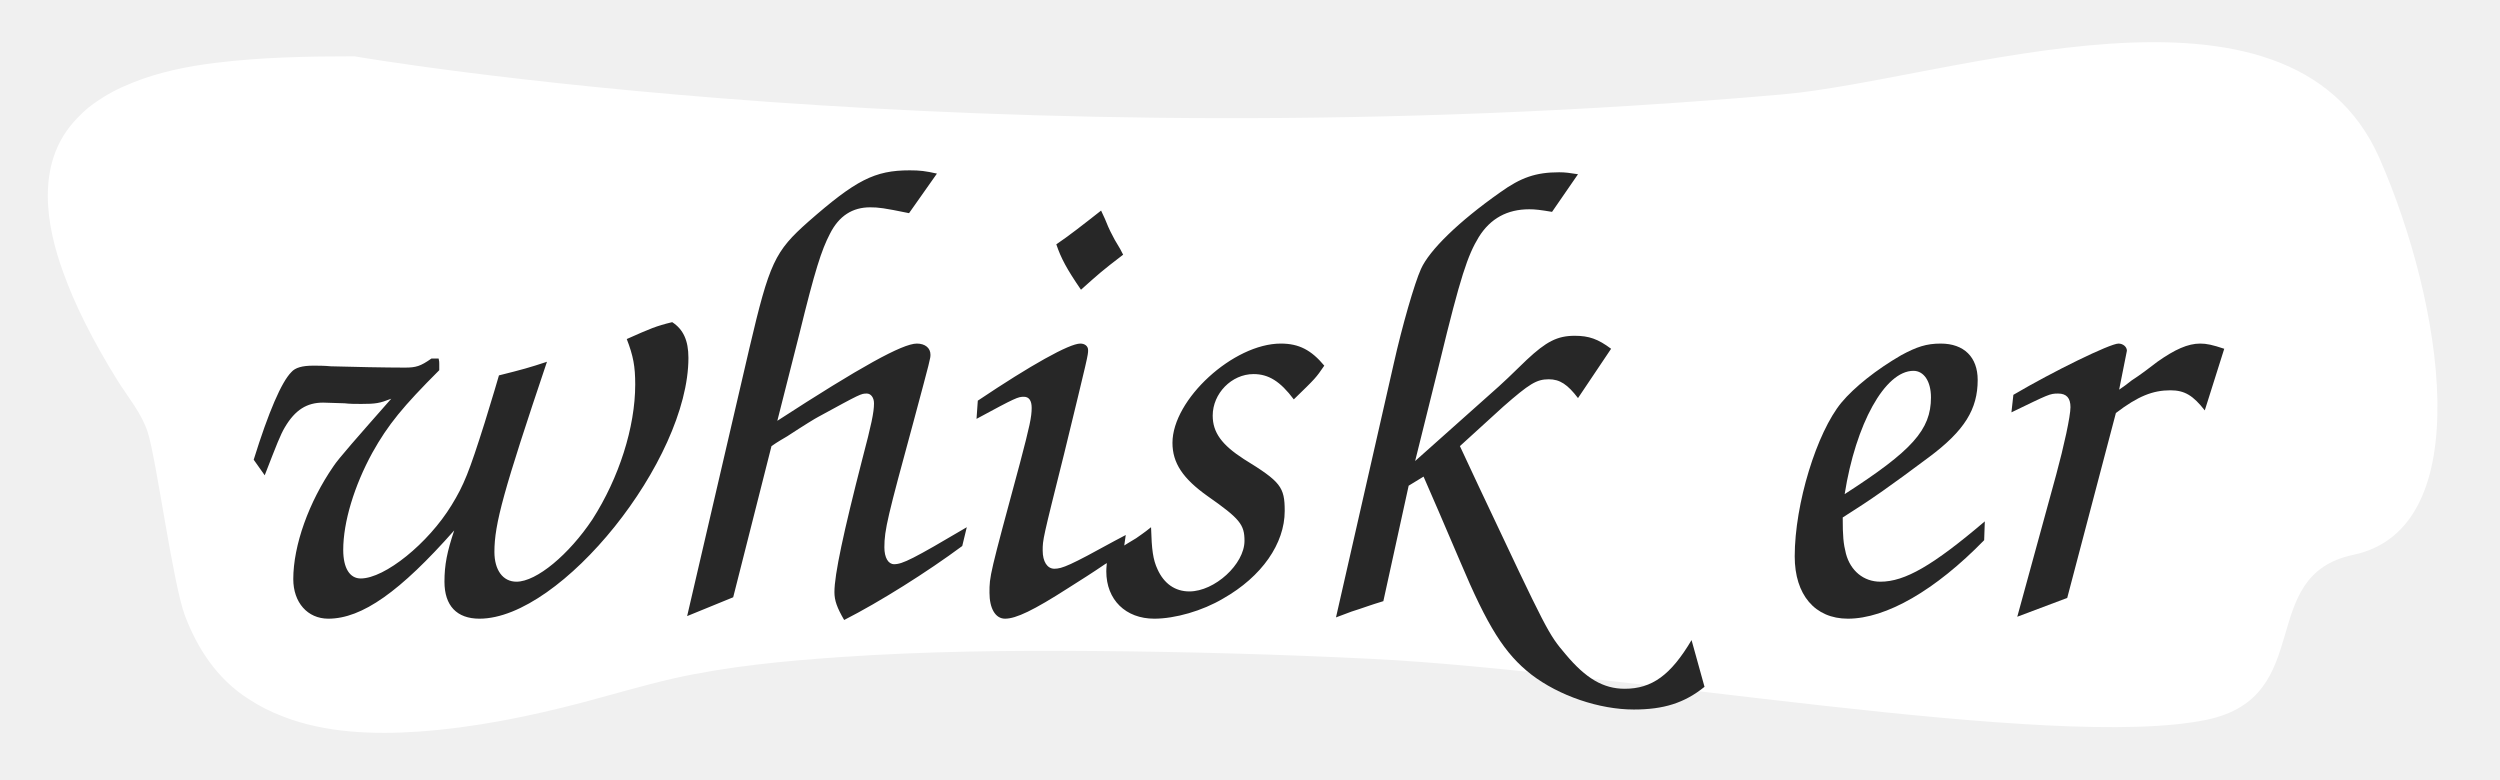
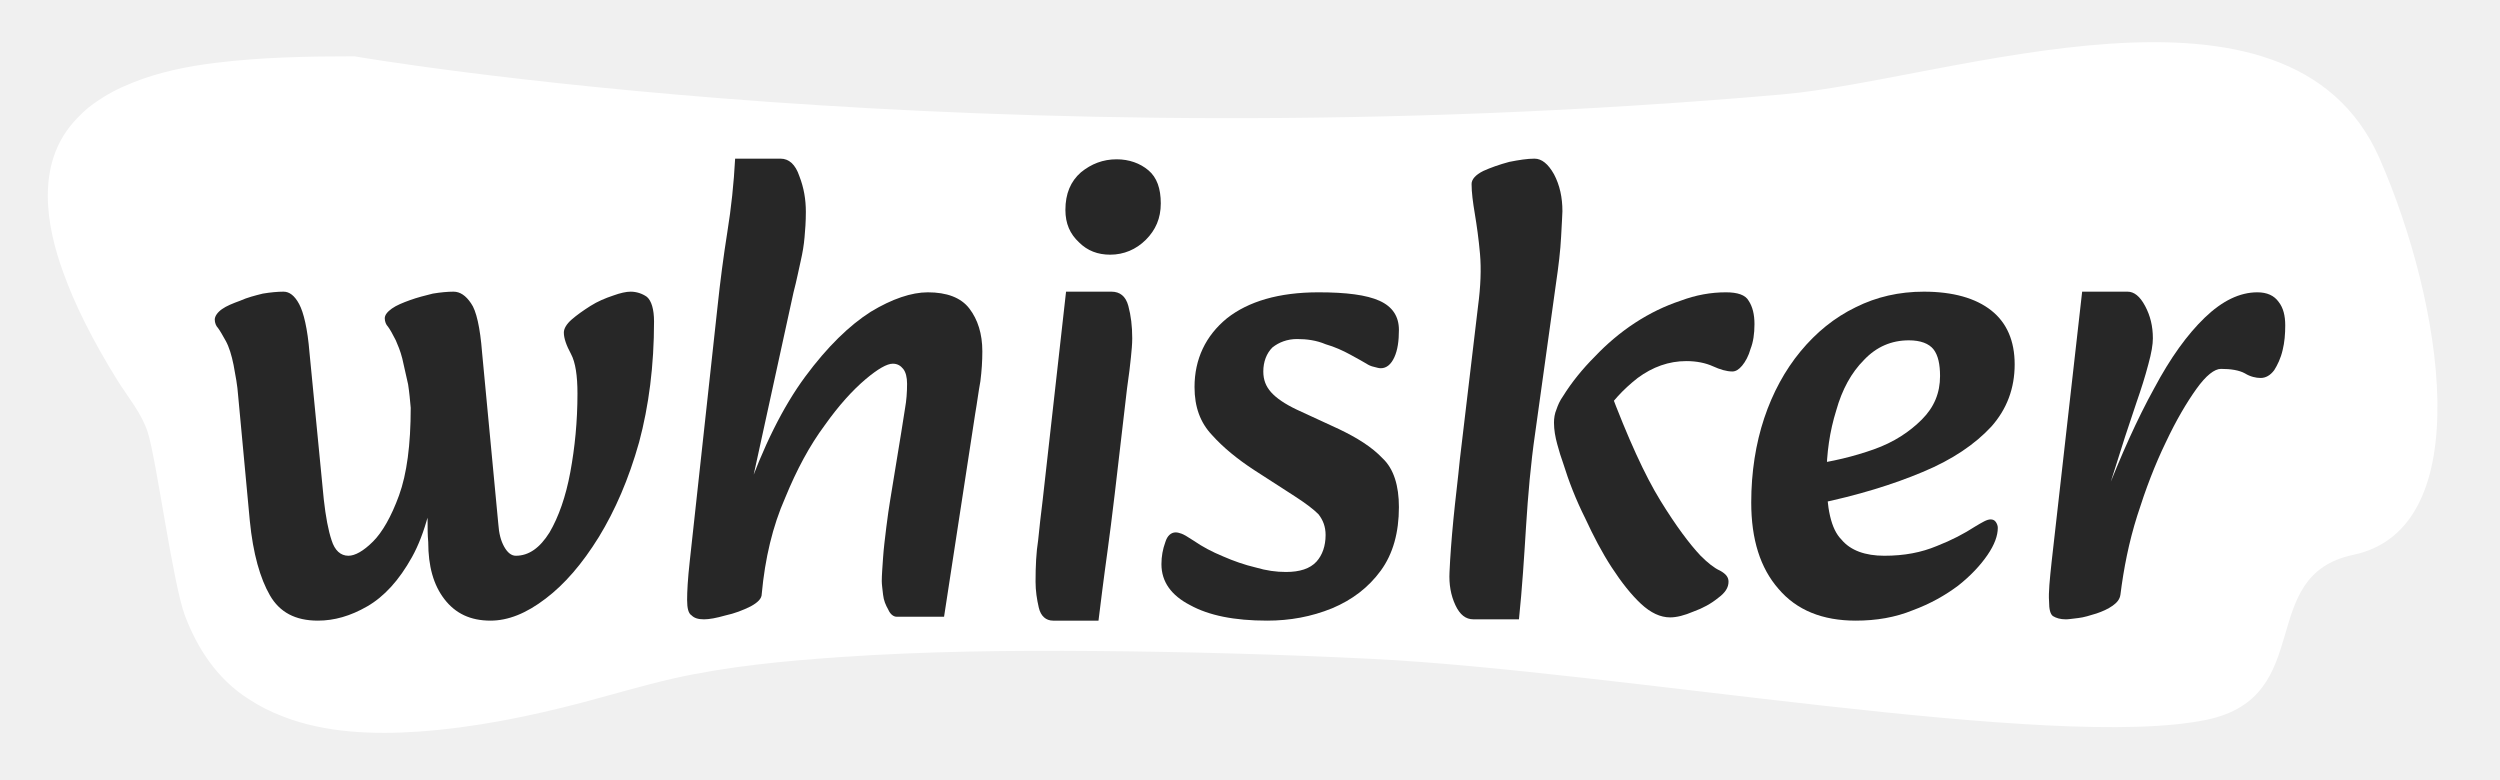
<svg xmlns="http://www.w3.org/2000/svg" width="100%" height="100%" viewBox="0 0 3840 1197" version="1.1" xml:space="preserve" style="fill-rule:evenodd;clip-rule:evenodd;stroke-linejoin:round;stroke-miterlimit:2;">
  <g transform="matrix(1,0,0,0.848486,0,86.4959)">
    <path d="M3655.15,185.274C3516.26,-187.971 2994.51,42.467 2736.95,69.057C1503.91,196.356 544.314,0 544.314,0C472.304,0 401.722,1.596 330.525,11.908C287.898,18.083 244.222,28.614 205.118,47.047C180.123,58.829 165.503,67.936 144.114,85.445C132.457,94.988 121.2,108.037 112.295,120.106C55.321,197.322 70.678,305.85 97.194,391.372C101.776,406.149 106.627,420.85 111.956,435.374C117.782,451.255 124.033,466.986 130.648,482.555C137.866,499.545 145.484,516.37 153.445,533.025C162.112,551.157 171.088,569.149 180.522,586.895C196.772,617.46 217.925,646.861 227.004,680.861C240.6,731.776 265.668,955.904 284.351,1013.52C302.731,1070.21 332.527,1126.14 380.955,1162.81C400.551,1177.65 413.617,1185.5 435.983,1195.71C499.512,1224.7 573.927,1228.1 642.301,1222.49C728.182,1215.44 812.016,1195.3 894.16,1169.94C930.986,1158.57 991.308,1137.68 1033.5,1126.49C1117.35,1104.27 1204.75,1094.52 1290.95,1087.54C1421.49,1076.98 1552.07,1075.31 1682.96,1076.58C1824.15,1077.96 1965.43,1082.56 2106.39,1090.75C2484.9,1112.73 3155.2,1258.53 3389.16,1201.11C3559.42,1159.32 3463.26,940.026 3614.76,902.417C3808.68,854.276 3751.55,444.34 3655.15,185.274Z" style="fill:white;" />
  </g>
  <g transform="matrix(2.62161,0,0,2.62161,-4823.54,-2607.88)">
-     <text x="1955.48px" y="1352.31px" style="font-family:'Alkatra-Regular', 'Alkatra', cursive;font-size:380.161px;fill:rgb(39,39,39);">whisk<tspan x="2858.36px " y="1352.31px ">e</tspan>r</text>
+     <g transform="matrix(380.161,0,0,380.161,1955.48,1352.31)">
+       <path d="M0.452,0.016C0.421,0.016 0.398,0.005 0.381,-0.017C0.364,-0.039 0.356,-0.068 0.356,-0.105C0.355,-0.116 0.355,-0.127 0.355,-0.138C0.354,-0.149 0.355,-0.169 0.357,-0.197L0.333,-0.198L0.329,-0.312C0.328,-0.323 0.327,-0.335 0.325,-0.348C0.322,-0.362 0.319,-0.375 0.316,-0.388C0.313,-0.4 0.309,-0.409 0.306,-0.416C0.301,-0.426 0.297,-0.433 0.294,-0.437C0.291,-0.44 0.289,-0.445 0.289,-0.45C0.289,-0.455 0.293,-0.46 0.3,-0.465C0.307,-0.47 0.317,-0.474 0.328,-0.478C0.339,-0.482 0.351,-0.485 0.363,-0.488C0.375,-0.49 0.386,-0.491 0.395,-0.491C0.405,-0.491 0.414,-0.485 0.422,-0.473C0.43,-0.462 0.436,-0.436 0.439,-0.397L0.464,-0.133C0.465,-0.118 0.468,-0.107 0.473,-0.098C0.478,-0.089 0.484,-0.084 0.491,-0.084C0.511,-0.084 0.528,-0.096 0.543,-0.12C0.557,-0.144 0.568,-0.175 0.575,-0.213C0.582,-0.251 0.586,-0.291 0.586,-0.334C0.586,-0.361 0.583,-0.382 0.576,-0.395C0.569,-0.408 0.565,-0.419 0.565,-0.428C0.565,-0.434 0.569,-0.441 0.577,-0.448C0.585,-0.455 0.595,-0.462 0.606,-0.469C0.617,-0.476 0.629,-0.481 0.641,-0.485C0.652,-0.489 0.661,-0.491 0.668,-0.491C0.677,-0.491 0.686,-0.488 0.693,-0.483C0.7,-0.477 0.704,-0.464 0.704,-0.445C0.704,-0.377 0.696,-0.315 0.681,-0.259C0.665,-0.202 0.644,-0.154 0.619,-0.113C0.593,-0.071 0.566,-0.04 0.537,-0.018C0.507,0.005 0.479,0.016 0.452,0.016ZM0.186,0.016C0.151,0.016 0.127,0.003 0.112,-0.023C0.097,-0.049 0.086,-0.087 0.081,-0.138L0.063,-0.331C0.062,-0.346 0.059,-0.362 0.056,-0.378C0.053,-0.393 0.049,-0.406 0.044,-0.415C0.039,-0.424 0.035,-0.431 0.032,-0.435C0.029,-0.438 0.027,-0.443 0.027,-0.448C0.027,-0.453 0.031,-0.459 0.038,-0.464C0.045,-0.469 0.055,-0.473 0.066,-0.477C0.077,-0.482 0.089,-0.485 0.101,-0.488C0.113,-0.49 0.124,-0.491 0.133,-0.491C0.142,-0.491 0.15,-0.485 0.157,-0.472C0.164,-0.459 0.17,-0.434 0.173,-0.397L0.195,-0.171C0.198,-0.144 0.202,-0.123 0.207,-0.108C0.212,-0.092 0.221,-0.084 0.233,-0.084C0.243,-0.084 0.256,-0.091 0.271,-0.106C0.285,-0.12 0.299,-0.144 0.311,-0.177C0.323,-0.21 0.329,-0.255 0.329,-0.312L0.371,-0.231C0.364,-0.168 0.351,-0.118 0.331,-0.082C0.311,-0.046 0.288,-0.021 0.262,-0.006C0.236,0.009 0.211,0.016 0.186,0.016Z" style="fill:rgb(39,39,39);fill-rule:nonzero;" />
+     </g>
+     <g transform="matrix(380.161,0,0,380.161,2229.57,1352.31)">
+       <path d="M0.357,0.01C0.352,0.01 0.347,0.006 0.344,-0.001C0.34,-0.008 0.337,-0.015 0.336,-0.024C0.335,-0.033 0.334,-0.04 0.334,-0.045C0.334,-0.054 0.335,-0.066 0.336,-0.081C0.337,-0.096 0.339,-0.111 0.341,-0.128C0.343,-0.144 0.345,-0.158 0.347,-0.17L0.364,-0.274C0.366,-0.287 0.368,-0.3 0.37,-0.312C0.372,-0.323 0.373,-0.336 0.373,-0.349C0.373,-0.359 0.371,-0.367 0.367,-0.372C0.363,-0.377 0.358,-0.38 0.351,-0.38C0.342,-0.38 0.328,-0.372 0.309,-0.356C0.289,-0.339 0.268,-0.316 0.246,-0.285C0.223,-0.254 0.203,-0.217 0.185,-0.173C0.166,-0.13 0.154,-0.08 0.149,-0.025L0.124,-0.175C0.151,-0.252 0.182,-0.314 0.216,-0.36C0.25,-0.406 0.284,-0.439 0.317,-0.46C0.35,-0.48 0.38,-0.49 0.405,-0.49C0.434,-0.49 0.456,-0.482 0.469,-0.465C0.482,-0.448 0.489,-0.426 0.489,-0.399C0.489,-0.384 0.488,-0.369 0.486,-0.353C0.483,-0.337 0.481,-0.32 0.478,-0.303L0.43,0.01L0.357,0.01ZM0.06,0.014C0.051,0.014 0.045,0.012 0.041,0.008C0.036,0.005 0.034,-0.003 0.034,-0.016C0.034,-0.029 0.035,-0.048 0.038,-0.075L0.081,-0.469C0.085,-0.507 0.09,-0.545 0.096,-0.583C0.102,-0.62 0.106,-0.658 0.108,-0.696L0.178,-0.696C0.191,-0.696 0.201,-0.687 0.207,-0.669C0.214,-0.651 0.217,-0.633 0.217,-0.614C0.217,-0.599 0.216,-0.586 0.215,-0.575C0.214,-0.563 0.212,-0.551 0.209,-0.538C0.206,-0.525 0.203,-0.509 0.198,-0.49L0.134,-0.197L0.167,-0.238C0.162,-0.195 0.159,-0.155 0.156,-0.117C0.153,-0.079 0.151,-0.048 0.149,-0.025C0.149,-0.018 0.143,-0.012 0.132,-0.006C0.12,-0 0.107,0.005 0.093,0.008C0.079,0.012 0.068,0.014 0.06,0.014Z" style="fill:rgb(39,39,39);fill-rule:nonzero;" />
+     </g>
+     <g transform="matrix(380.161,0,0,380.161,2431.06,1352.31)">
+       <path d="M0.068,0.016C0.057,0.016 0.049,0.009 0.046,-0.004C0.043,-0.017 0.041,-0.03 0.041,-0.044C0.041,-0.068 0.042,-0.089 0.045,-0.108C0.047,-0.127 0.049,-0.147 0.052,-0.17L0.088,-0.491L0.158,-0.491C0.171,-0.491 0.18,-0.484 0.184,-0.469C0.188,-0.454 0.19,-0.438 0.19,-0.419C0.19,-0.41 0.189,-0.4 0.188,-0.39C0.187,-0.379 0.185,-0.363 0.182,-0.342L0.163,-0.179C0.159,-0.144 0.155,-0.115 0.152,-0.092C0.149,-0.069 0.146,-0.049 0.144,-0.032C0.142,-0.015 0.14,0.001 0.138,0.016L0.068,0.016ZM0.156,-0.548C0.137,-0.548 0.121,-0.554 0.108,-0.567C0.094,-0.58 0.087,-0.596 0.087,-0.617C0.087,-0.642 0.095,-0.661 0.111,-0.675C0.127,-0.688 0.145,-0.695 0.166,-0.695C0.185,-0.695 0.202,-0.689 0.215,-0.678C0.228,-0.667 0.234,-0.65 0.234,-0.627C0.234,-0.604 0.226,-0.586 0.211,-0.571C0.196,-0.556 0.177,-0.548 0.156,-0.548Z" style="fill:rgb(39,39,39);fill-rule:nonzero;" />
+     </g>
+     <g transform="matrix(380.161,0,0,380.161,2519.26,1352.31)">
+       <path d="M0.166,0.016C0.115,0.016 0.076,0.008 0.047,-0.008C0.018,-0.023 0.003,-0.044 0.003,-0.071C0.003,-0.083 0.005,-0.094 0.009,-0.105C0.012,-0.115 0.018,-0.12 0.025,-0.12C0.028,-0.12 0.031,-0.119 0.034,-0.118C0.037,-0.117 0.044,-0.113 0.053,-0.107C0.066,-0.098 0.081,-0.09 0.098,-0.083C0.114,-0.076 0.131,-0.07 0.148,-0.066C0.165,-0.061 0.18,-0.059 0.195,-0.059C0.216,-0.059 0.232,-0.064 0.242,-0.075C0.251,-0.085 0.256,-0.099 0.256,-0.116C0.256,-0.129 0.252,-0.139 0.245,-0.148C0.237,-0.156 0.225,-0.165 0.208,-0.176L0.146,-0.216C0.12,-0.233 0.098,-0.251 0.081,-0.27C0.063,-0.289 0.054,-0.313 0.054,-0.344C0.054,-0.387 0.071,-0.423 0.104,-0.45C0.137,-0.476 0.184,-0.49 0.245,-0.49C0.288,-0.49 0.319,-0.486 0.339,-0.477C0.359,-0.468 0.369,-0.453 0.369,-0.432C0.369,-0.415 0.367,-0.401 0.362,-0.39C0.357,-0.379 0.35,-0.373 0.341,-0.373C0.338,-0.373 0.335,-0.374 0.331,-0.375C0.326,-0.376 0.322,-0.378 0.319,-0.38C0.314,-0.383 0.305,-0.388 0.294,-0.394C0.283,-0.4 0.27,-0.406 0.256,-0.41C0.242,-0.416 0.227,-0.418 0.212,-0.418C0.197,-0.418 0.184,-0.413 0.174,-0.405C0.165,-0.396 0.16,-0.383 0.16,-0.368C0.16,-0.355 0.164,-0.345 0.172,-0.336C0.18,-0.327 0.193,-0.318 0.212,-0.309L0.277,-0.279C0.304,-0.266 0.327,-0.252 0.344,-0.234C0.361,-0.218 0.369,-0.192 0.369,-0.159C0.369,-0.12 0.36,-0.087 0.341,-0.061C0.322,-0.035 0.297,-0.016 0.266,-0.003C0.234,0.01 0.201,0.016 0.166,0.016Z" style="fill:rgb(39,39,39);fill-rule:nonzero;" />
+     </g>
+     <g transform="matrix(380.161,0,0,380.161,2672.46,1352.31)">
+       <path d="M0.384,0.011C0.369,0.011 0.354,0.004 0.339,-0.01C0.324,-0.024 0.309,-0.043 0.294,-0.066C0.279,-0.089 0.266,-0.114 0.253,-0.142C0.239,-0.17 0.228,-0.198 0.219,-0.227C0.216,-0.235 0.213,-0.245 0.21,-0.256C0.207,-0.267 0.205,-0.278 0.205,-0.289C0.205,-0.296 0.206,-0.303 0.209,-0.31C0.211,-0.316 0.214,-0.323 0.219,-0.33C0.232,-0.351 0.249,-0.372 0.268,-0.391C0.286,-0.41 0.307,-0.428 0.33,-0.443C0.353,-0.458 0.376,-0.469 0.4,-0.477C0.424,-0.486 0.447,-0.49 0.47,-0.49C0.488,-0.49 0.5,-0.486 0.505,-0.477C0.511,-0.468 0.514,-0.456 0.514,-0.441C0.514,-0.426 0.512,-0.413 0.508,-0.403C0.505,-0.392 0.5,-0.383 0.495,-0.377C0.49,-0.371 0.485,-0.368 0.48,-0.368C0.471,-0.368 0.461,-0.371 0.45,-0.376C0.439,-0.381 0.425,-0.384 0.409,-0.384C0.382,-0.384 0.357,-0.375 0.334,-0.358C0.311,-0.34 0.293,-0.32 0.28,-0.299L0.29,-0.342C0.319,-0.265 0.345,-0.208 0.369,-0.169C0.393,-0.13 0.414,-0.102 0.431,-0.084C0.442,-0.073 0.452,-0.065 0.461,-0.061C0.47,-0.056 0.474,-0.051 0.474,-0.044C0.474,-0.035 0.469,-0.027 0.458,-0.019C0.447,-0.01 0.434,-0.003 0.42,0.002C0.406,0.008 0.394,0.011 0.384,0.011ZM0.081,0.014C0.069,0.014 0.06,0.007 0.053,-0.008C0.046,-0.023 0.043,-0.04 0.044,-0.059C0.045,-0.082 0.047,-0.109 0.05,-0.14C0.053,-0.171 0.057,-0.202 0.06,-0.233L0.088,-0.469C0.092,-0.499 0.093,-0.526 0.091,-0.549C0.089,-0.572 0.086,-0.593 0.083,-0.611C0.08,-0.629 0.078,-0.644 0.078,-0.657C0.078,-0.664 0.084,-0.671 0.096,-0.677C0.107,-0.682 0.121,-0.687 0.136,-0.691C0.151,-0.694 0.164,-0.696 0.175,-0.696C0.186,-0.696 0.196,-0.688 0.205,-0.672C0.214,-0.655 0.218,-0.636 0.218,-0.615C0.218,-0.61 0.217,-0.597 0.216,-0.576C0.215,-0.555 0.212,-0.53 0.208,-0.503L0.176,-0.273C0.169,-0.225 0.165,-0.177 0.162,-0.13C0.159,-0.082 0.156,-0.034 0.151,0.014L0.081,0.014Z" style="fill:rgb(39,39,39);fill-rule:nonzero;" />
+     </g>
+     <g transform="matrix(380.161,0,0,380.161,2858.36,1352.31)">
+       <path d="M0.181,0.016C0.13,0.016 0.09,-0 0.062,-0.033C0.034,-0.065 0.02,-0.109 0.02,-0.166C0.02,-0.213 0.027,-0.257 0.04,-0.296C0.053,-0.335 0.072,-0.37 0.096,-0.399C0.12,-0.428 0.148,-0.451 0.181,-0.467C0.213,-0.483 0.248,-0.491 0.286,-0.491C0.331,-0.491 0.366,-0.481 0.39,-0.462C0.414,-0.443 0.426,-0.415 0.426,-0.379C0.426,-0.342 0.414,-0.31 0.39,-0.283C0.365,-0.256 0.33,-0.232 0.284,-0.213C0.239,-0.194 0.184,-0.177 0.121,-0.164L0.108,-0.224C0.145,-0.229 0.178,-0.237 0.209,-0.248C0.24,-0.259 0.264,-0.275 0.283,-0.294C0.302,-0.313 0.311,-0.335 0.311,-0.361C0.311,-0.379 0.308,-0.393 0.301,-0.402C0.294,-0.411 0.281,-0.416 0.263,-0.416C0.236,-0.416 0.213,-0.406 0.194,-0.386C0.174,-0.366 0.16,-0.34 0.151,-0.308C0.141,-0.276 0.136,-0.242 0.136,-0.206C0.136,-0.157 0.143,-0.125 0.159,-0.109C0.173,-0.092 0.196,-0.084 0.225,-0.084C0.256,-0.084 0.282,-0.089 0.306,-0.099C0.329,-0.108 0.348,-0.118 0.365,-0.129C0.37,-0.132 0.375,-0.135 0.379,-0.137C0.383,-0.139 0.386,-0.14 0.389,-0.14C0.392,-0.14 0.395,-0.139 0.397,-0.136C0.399,-0.133 0.4,-0.13 0.4,-0.127C0.4,-0.115 0.395,-0.101 0.384,-0.085C0.373,-0.069 0.358,-0.053 0.339,-0.038C0.319,-0.023 0.296,-0.01 0.269,0C0.242,0.011 0.213,0.016 0.181,0.016Z" style="fill:rgb(39,39,39);fill-rule:nonzero;" />
+     </g>
+     <g transform="matrix(380.161,0,0,380.161,3026.39,1352.31)">
+       <path d="M0.147,-0.024L0.123,-0.175C0.148,-0.239 0.173,-0.295 0.199,-0.342C0.224,-0.389 0.25,-0.425 0.277,-0.451C0.304,-0.477 0.331,-0.49 0.358,-0.49C0.373,-0.49 0.384,-0.485 0.391,-0.475C0.398,-0.466 0.401,-0.454 0.401,-0.439C0.401,-0.426 0.4,-0.413 0.397,-0.401C0.394,-0.388 0.389,-0.378 0.384,-0.37C0.378,-0.362 0.371,-0.358 0.363,-0.358C0.356,-0.358 0.347,-0.36 0.339,-0.365C0.33,-0.37 0.317,-0.372 0.302,-0.372C0.292,-0.372 0.279,-0.362 0.264,-0.341C0.249,-0.32 0.233,-0.293 0.217,-0.259C0.2,-0.224 0.186,-0.187 0.173,-0.146C0.16,-0.105 0.152,-0.064 0.147,-0.024ZM0.063,0.014C0.054,0.014 0.048,0.012 0.043,0.009C0.039,0.006 0.037,-0.001 0.037,-0.014C0.036,-0.027 0.038,-0.047 0.041,-0.075L0.088,-0.491L0.158,-0.491C0.168,-0.491 0.177,-0.484 0.185,-0.469C0.193,-0.454 0.197,-0.438 0.197,-0.419C0.197,-0.41 0.195,-0.397 0.19,-0.379C0.185,-0.36 0.179,-0.341 0.172,-0.321C0.165,-0.3 0.159,-0.282 0.154,-0.267L0.128,-0.185L0.165,-0.191L0.147,-0.024C0.146,-0.017 0.142,-0.012 0.135,-0.007C0.128,-0.002 0.119,0.002 0.11,0.005C0.1,0.008 0.091,0.011 0.082,0.012C0.073,0.013 0.067,0.014 0.063,0.014Z" style="fill:rgb(39,39,39);fill-rule:nonzero;" />
+     </g>
  </g>
</svg>
